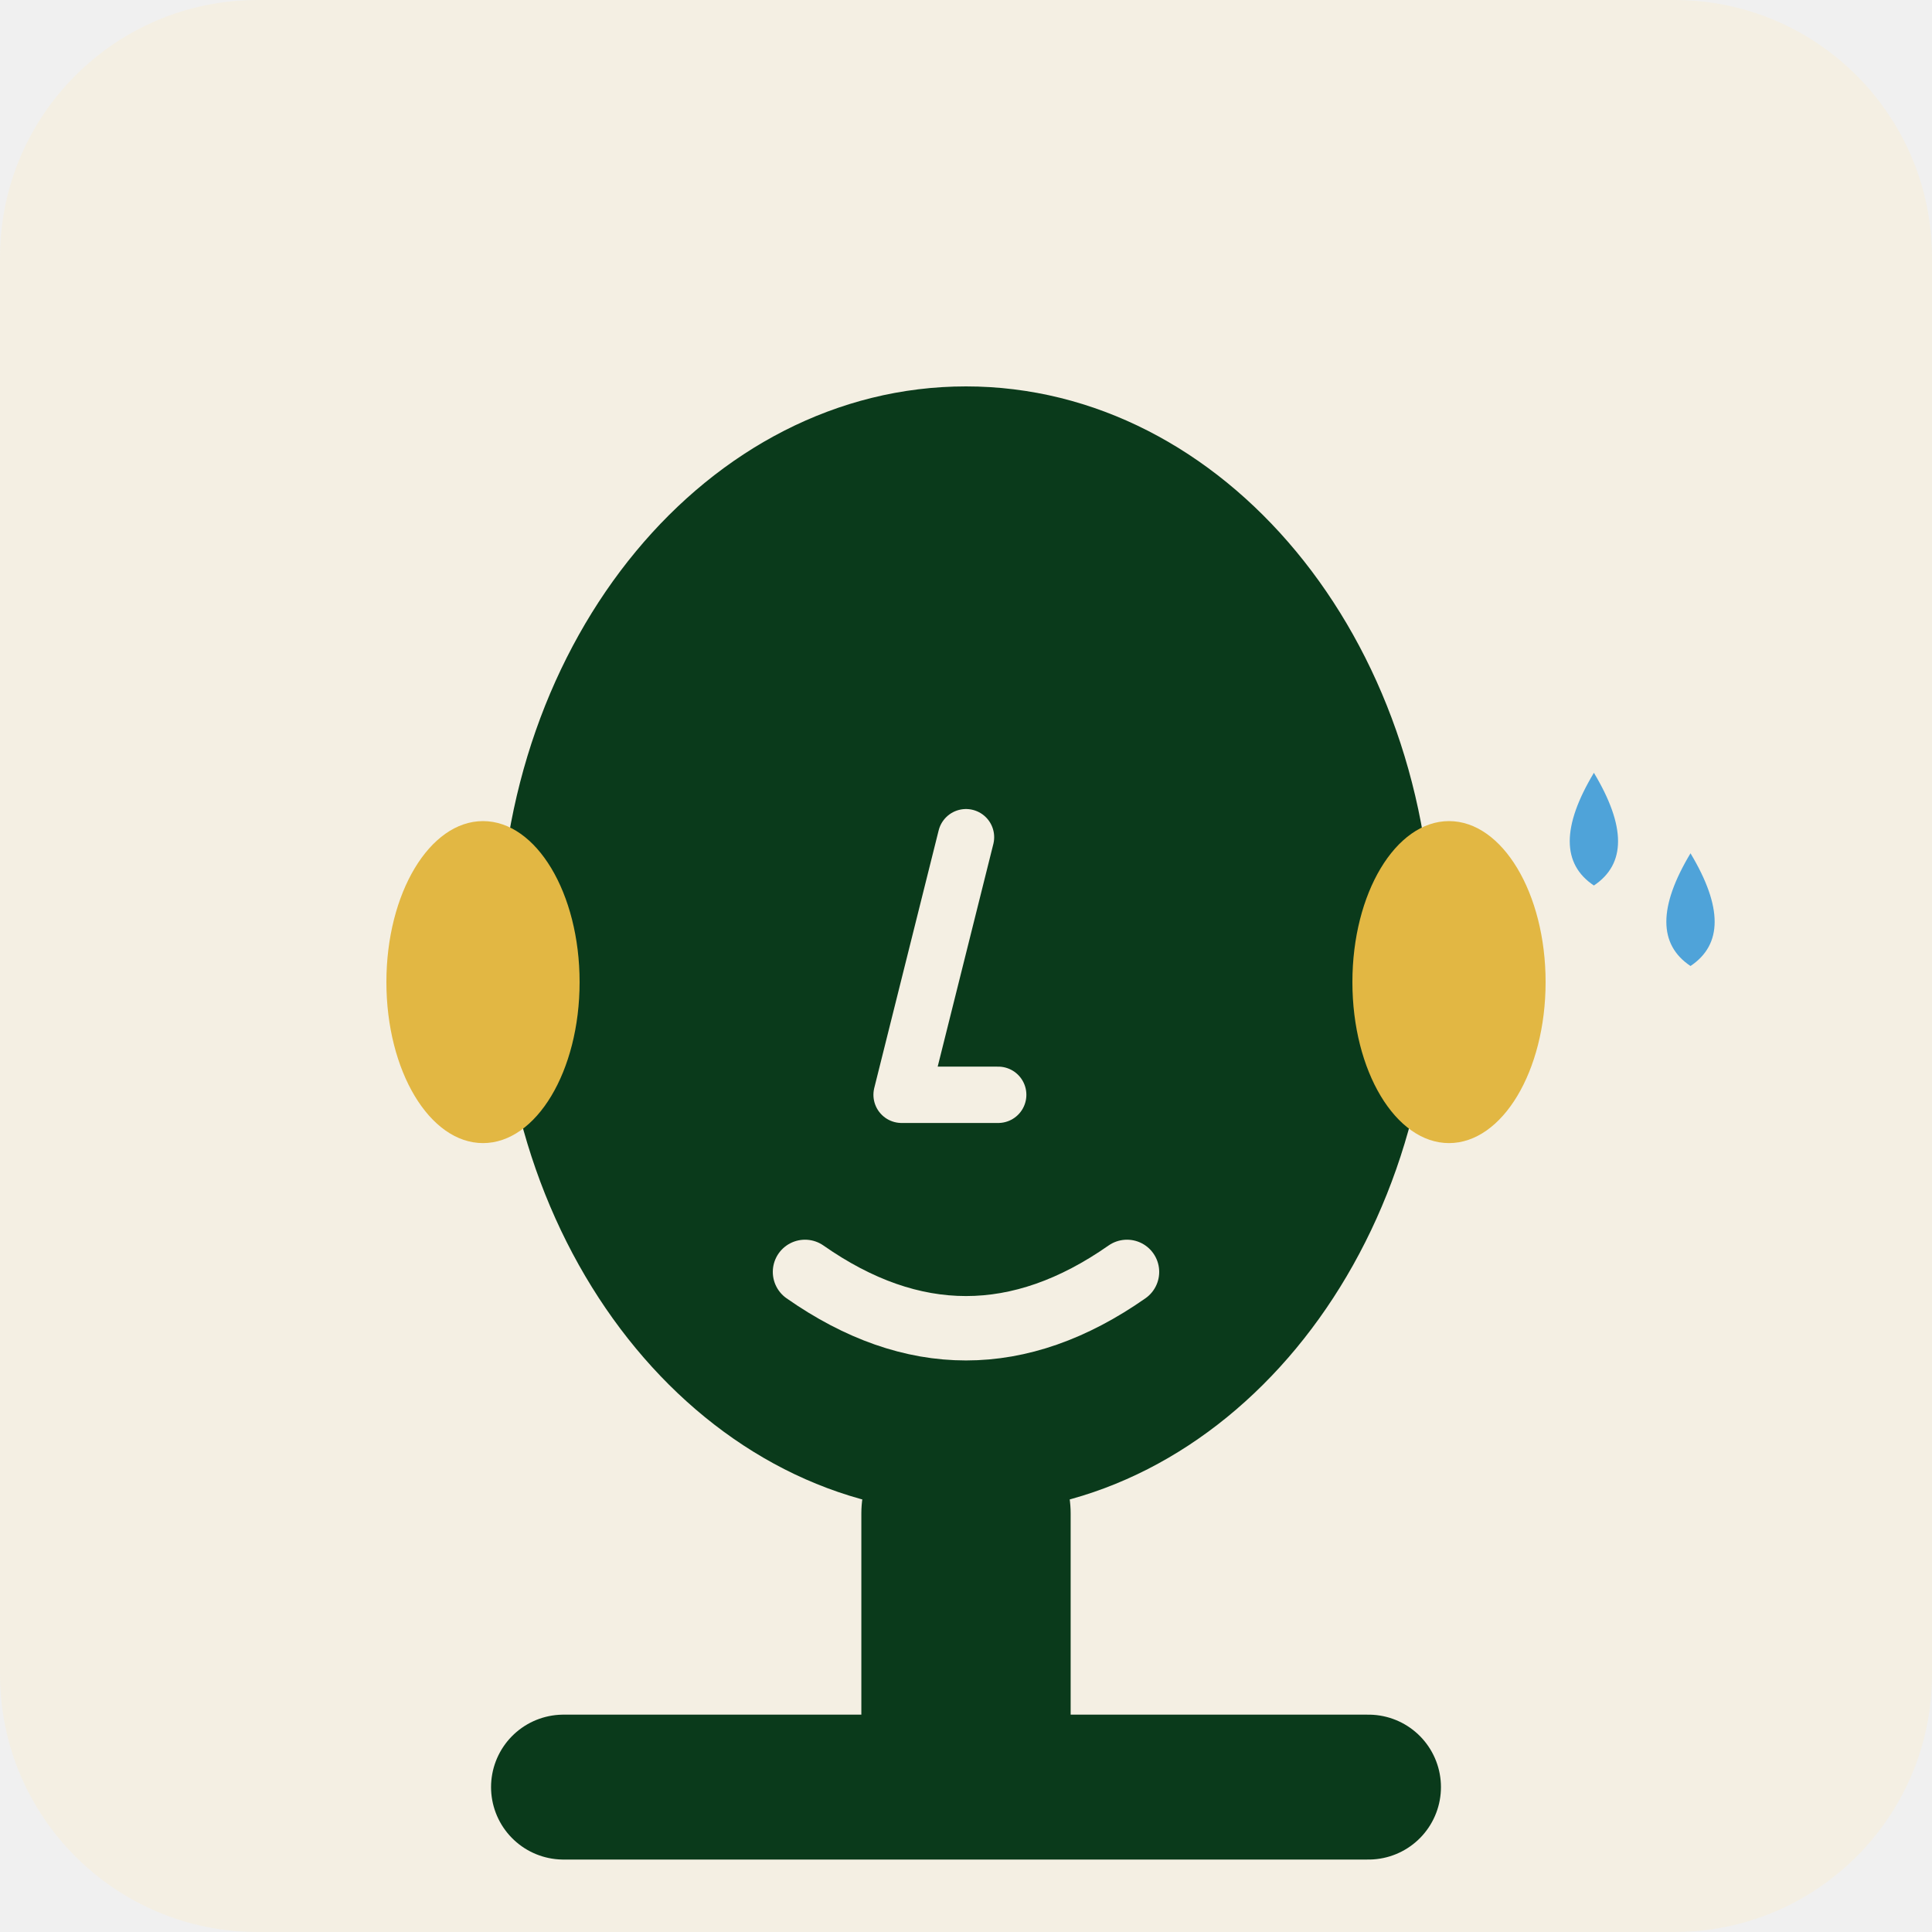
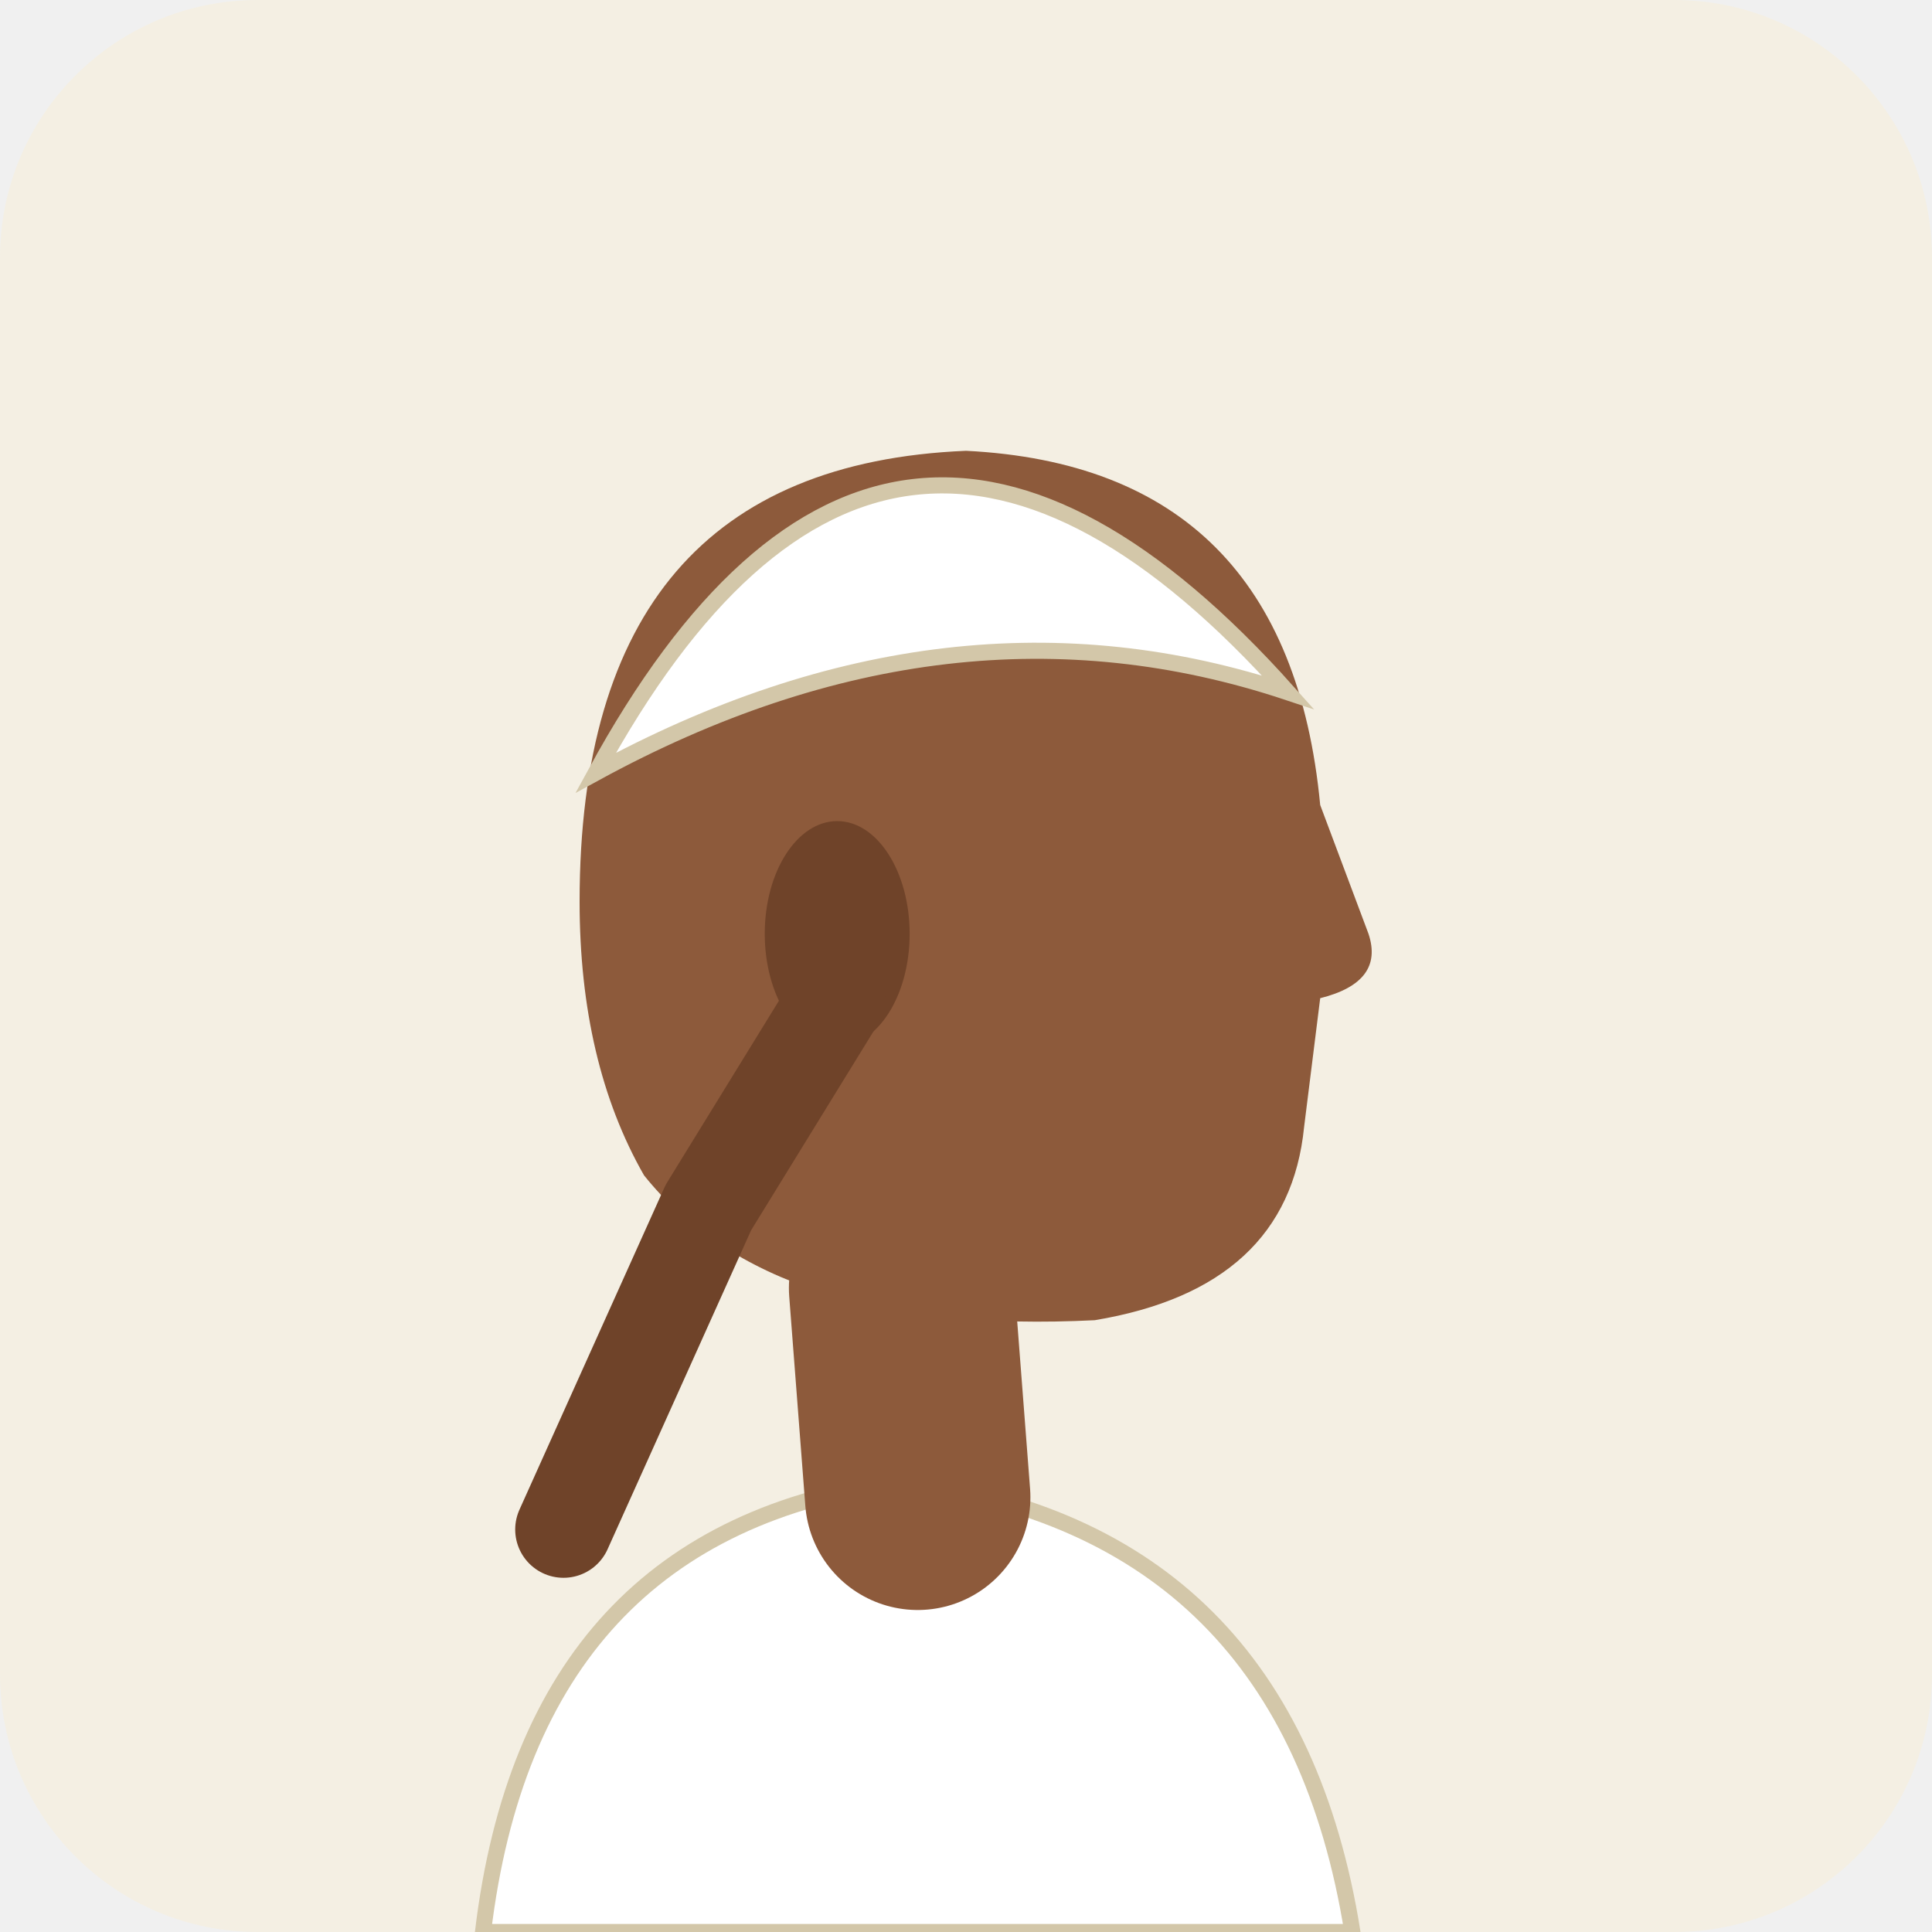
<svg xmlns="http://www.w3.org/2000/svg" viewBox="0 0 240 240" role="img" aria-label="Essuyer les oreilles">
+   <defs>
+     <radialGradient id="g">
+       <stop offset="0" stop-color="#E2B743" stop-opacity=".75" />
+       <stop offset="1" stop-color="#E2B743" stop-opacity="0" />
+     </radialGradient>
+     <linearGradient id="w" x1="0" x2="0" y1="0" y2="1">
+       <stop offset="0" stop-color="#A9D6F2" />
+       <stop offset="1" stop-color="#3E9AD6" />
+     </linearGradient>
+   </defs>
  <rect width="240" height="240" rx="32" fill="#F4EFE3" />
-   <ellipse cx="120" cy="118" rx="58" ry="70" fill="#0A3A1B" />
-   <ellipse cx="60" cy="122" rx="12" ry="20" fill="#E2B743" />
-   <ellipse cx="180" cy="122" rx="12" ry="20" fill="#E2B743" />
-   <path d="M120 104 L112 136 L124 136" fill="none" stroke="#F4EFE3" stroke-width="7" stroke-linecap="round" stroke-linejoin="round" />
-   <path d="M100 158 Q120 172 140 158" fill="none" stroke="#F4EFE3" stroke-width="8" stroke-linecap="round" />
-   <path d="M120 188 L120 214" fill="none" stroke="#0A3A1B" stroke-width="26" stroke-linecap="round" stroke-linejoin="round" />
-   <path d="M70 222 L170 222" fill="none" stroke="#0A3A1B" stroke-width="18" stroke-linecap="round" stroke-linejoin="round" />
-   <path d="M198 96 q6 10 0 14 q-6 -4 0 -14z" fill="#4FA3D9" />
-   <path d="M210 106 q6 10 0 14 q-6 -4 0 -14z" fill="#4FA3D9" />
+   <circle cx="104" cy="116" r="30" fill="url(#g)" />
+   <path d="M60 240 Q66 190 112 184 Q160 190 168 240 Z" fill="#FFFFFF" stroke="#D3C7A9" stroke-width="2" />
+   <path d="M112 160 L114 186" fill="none" stroke="#8D5A3B" stroke-width="28" stroke-linecap="round" stroke-linejoin="round" />
+   <path d="M72 112 Q72 58 120 56 Q160 58 164 100 L170 116 Q172 122 164 124 L162 140 Q160 160 136 164 Q96 166 80 146 Q72 132 72 112 Z" fill="#8D5A3B" />
+   <ellipse cx="104" cy="116" rx="9" ry="14" fill="#6F4329" />
+   <path d="M74 96 Q110 30 160 86 Q118 72 74 96 Z" fill="#FFFFFF" stroke="#D3C7A9" stroke-width="2" />
+   <path d="M70 190 L88 150 L104 124" fill="none" stroke="#6F4329" stroke-width="12" stroke-linecap="round" stroke-linejoin="round" />
</svg>
